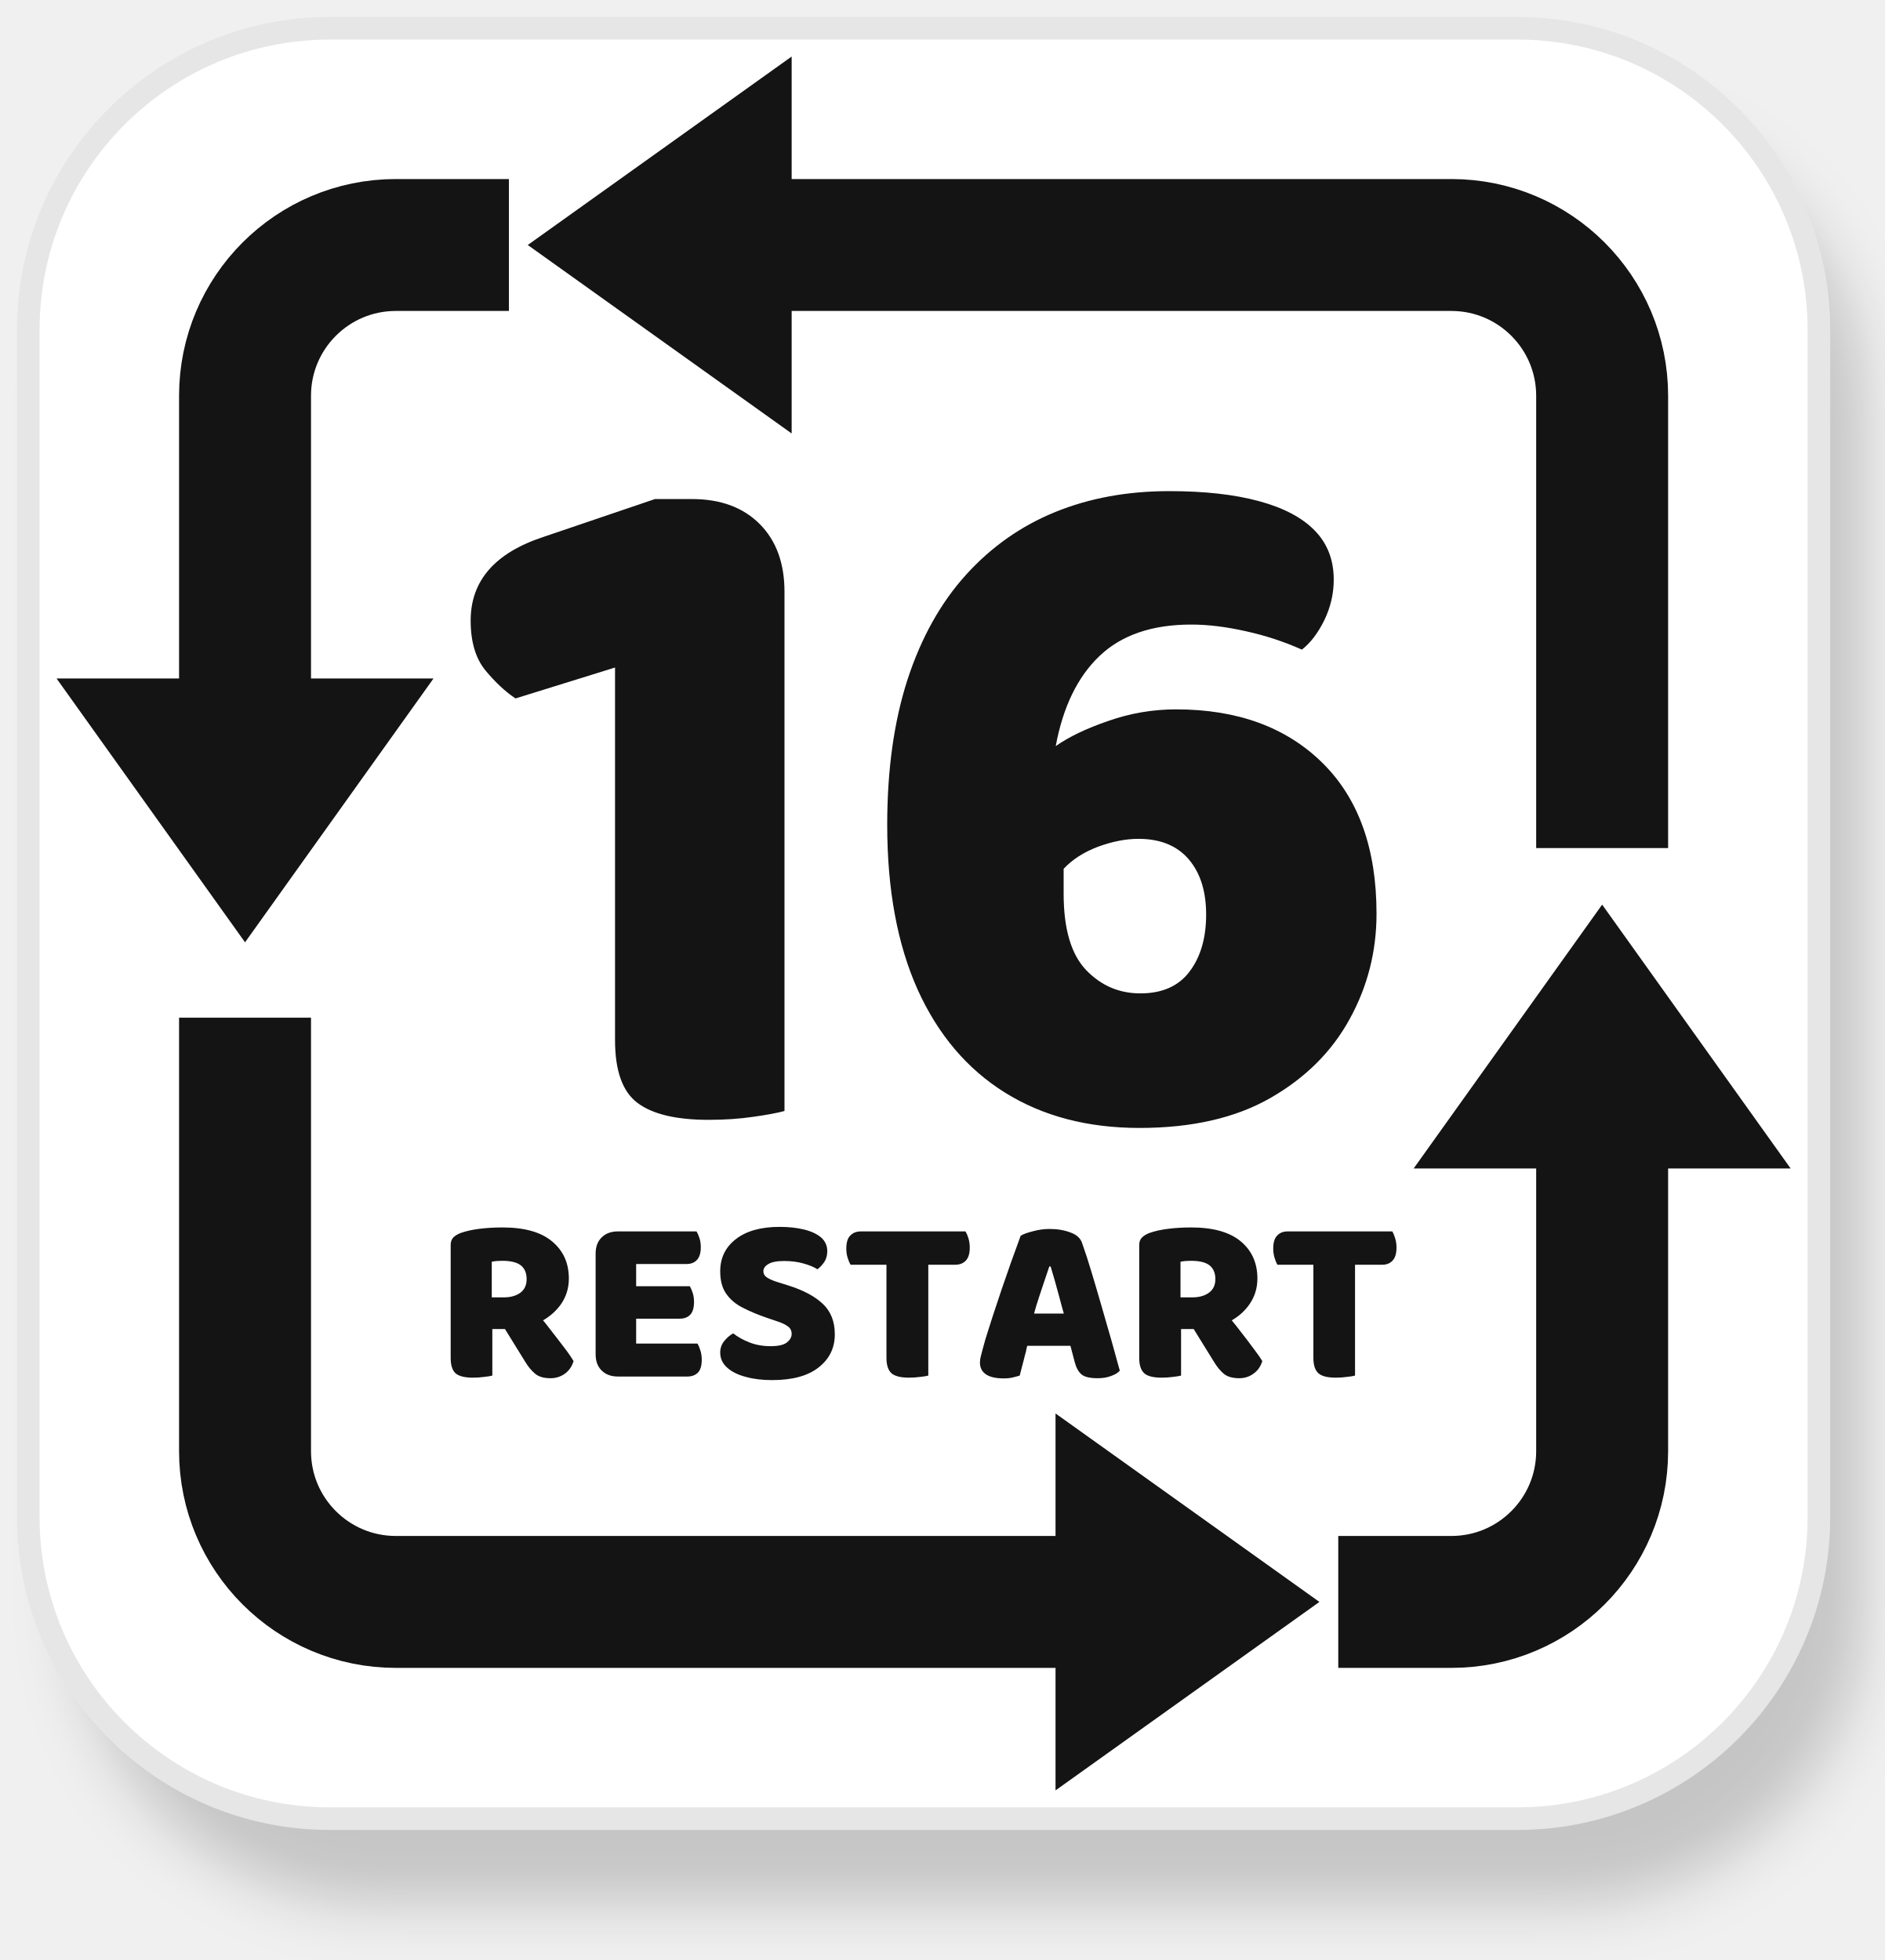
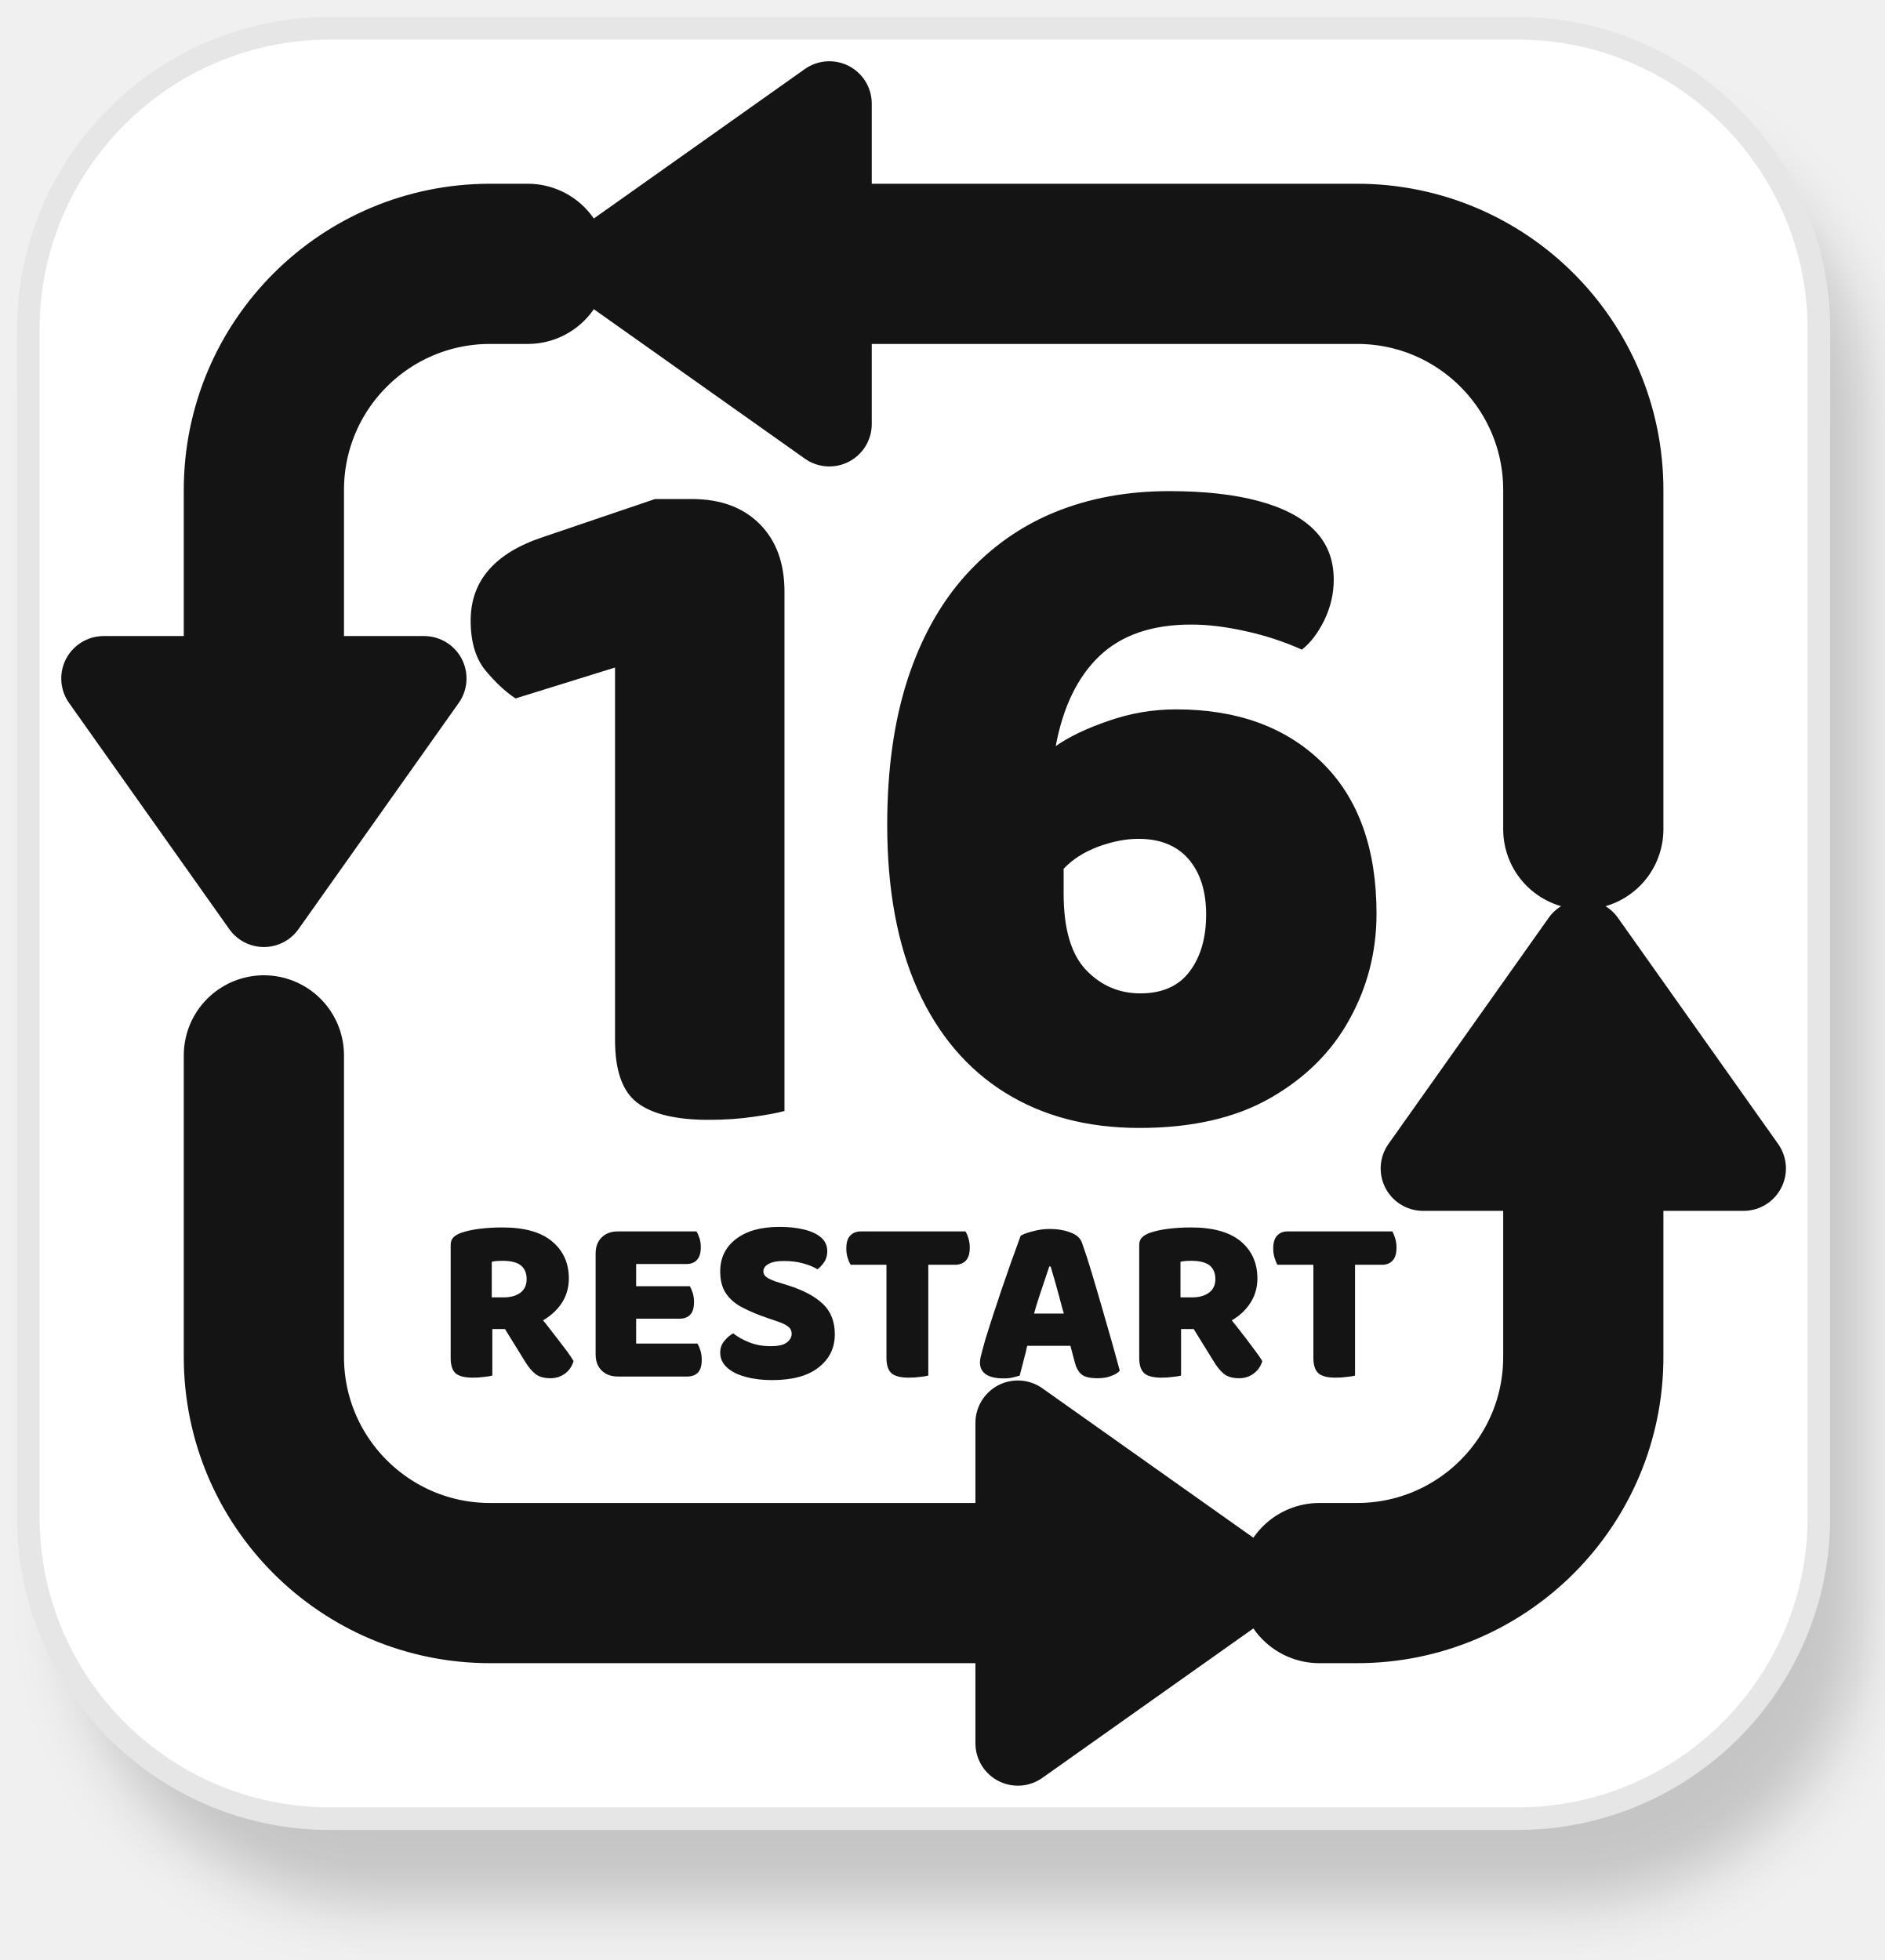
<svg xmlns="http://www.w3.org/2000/svg" viewBox="0 0 100 104" width="100" height="104">
  <defs>
    <filter id="soft" x="-10%" y="-10%" width="130%" height="130%">
      <feGaussianBlur stdDeviation="1.6" />
    </filter>
  </defs>
  <rect x="4" y="6" width="95" height="95" rx="16" fill="#000" opacity="0.18" filter="url(#soft)" />
  <rect x="1.5" y="1.5" width="95" height="95" rx="16" fill="#ffffff" stroke="#e6e6e6" stroke-width="1.2" />
-   <g fill="none" stroke="#141414" stroke-width="7" stroke-linejoin="round">
-     <path d="M85 45 V21 a8 8 0 0 0 -8 -8 H41" />
-     <path d="M27 13 H21 a8 8 0 0 0 -8 8 V37" />
-     <path d="M13 54 V77 a8 8 0 0 0 8 8 H57" />
-     <path d="M71 85 H77 a8 8 0 0 0 8 -8 V61" />
+   <g fill="none" stroke="#141414" stroke-width="8.5" stroke-linecap="round" stroke-linejoin="round">
+     <path d="M84 44 V26 a12 12 0 0 0 -12 -12 H44" />
+     <path d="M28 14 H26 a12 12 0 0 0 -12 12 V36" />
+     <path d="M14 56 V72 a12 12 0 0 0 12 12 H54" />
+     <path d="M70 84 H72 a12 12 0 0 0 12 -12 V62" />
  </g>
-   <g fill="#141414">
-     <path d="M42 3 L42 23 L28 13 Z" />
-     <path d="M3 36 L23 36 L13 50 Z" />
-     <path d="M56 75 L56 95 L70 85 Z" />
-     <path d="M75 62 L95 62 L85 48 Z" />
+   <g fill="#141414" stroke="#141414" stroke-width="4.5" stroke-linejoin="round">
+     <path d="M44 5.5 L44 22.5 L32 14 Z" />
+     <path d="M5.5 36 L22.5 36 L14 48 Z" />
+     <path d="M54 75.5 L54 92.5 L66 84 Z" />
+     <path d="M75.5 62 L92.5 62 L84 50 Z" />
  </g>
  <path d="M32.63 55.19L32.63 45.04L32.63 35.42L27.35 37.06Q26.55 36.53 25.76 35.58Q24.97 34.62 24.97 32.93L24.97 32.93Q24.97 29.76 28.83 28.49L28.83 28.49L34.75 26.48L36.71 26.48Q38.98 26.48 40.3 27.8Q41.62 29.12 41.62 31.4L41.62 31.4L41.62 58.95Q41.04 59.11 39.96 59.26Q38.87 59.42 37.6 59.42L37.6 59.42Q35.01 59.42 33.82 58.52Q32.63 57.63 32.63 55.19L32.63 55.19M70.76 30.76L70.76 30.76Q70.76 31.87 70.26 32.91Q69.75 33.94 69.07 34.47L69.07 34.47Q67.64 33.83 66.08 33.49Q64.52 33.14 63.2 33.14L63.2 33.14Q60.08 33.14 58.33 34.81Q56.59 36.47 56.01 39.59L56.01 39.59Q57.06 38.85 58.81 38.25Q60.55 37.64 62.4 37.64L62.4 37.64Q67.27 37.64 70.15 40.47Q73.03 43.3 73.03 48.48L73.03 48.48Q73.03 51.49 71.6 54.08Q70.18 56.67 67.4 58.26Q64.63 59.85 60.45 59.85L60.45 59.85Q56.32 59.85 53.31 57.97Q50.3 56.09 48.68 52.5Q47.07 48.9 47.07 43.77L47.07 43.77Q47.07 39.38 48.15 36.05Q49.24 32.72 51.25 30.5Q53.26 28.28 55.98 27.17Q58.7 26.06 62.03 26.06L62.03 26.06Q64.84 26.06 66.79 26.59Q68.75 27.12 69.75 28.15Q70.76 29.18 70.76 30.76M60.5 52.71L60.5 52.71Q62.25 52.71 63.12 51.54Q63.99 50.38 63.99 48.53L63.99 48.53Q63.99 46.68 63.07 45.6Q62.14 44.51 60.4 44.51L60.4 44.51Q59.39 44.51 58.25 44.93Q57.12 45.36 56.43 46.1L56.43 46.1L56.43 47.42Q56.43 50.22 57.62 51.47Q58.81 52.71 60.5 52.71" fill="#141414" />
  <path d="M28.81 70.06L28.81 70.06Q28.94 70.21 29.06 70.37L29.06 70.37Q29.35 70.74 29.61 71.08Q29.87 71.42 30.09 71.71Q30.3 72 30.43 72.22L30.43 72.22Q30.3 72.65 29.97 72.89Q29.63 73.13 29.21 73.13L29.21 73.13Q28.67 73.13 28.39 72.89Q28.1 72.65 27.86 72.25L27.86 72.25L26.79 70.52L26.12 70.52L26.12 72.99Q25.98 73.03 25.69 73.06Q25.4 73.1 25.09 73.1L25.09 73.1Q24.44 73.1 24.17 72.87Q23.91 72.63 23.91 72.05L23.91 72.05L23.91 66.06Q23.91 65.8 24.06 65.65Q24.21 65.51 24.45 65.42L24.45 65.42Q24.88 65.27 25.45 65.2Q26.02 65.13 26.66 65.13L26.66 65.13Q28.41 65.13 29.29 65.87Q30.18 66.61 30.18 67.84L30.18 67.84Q30.18 68.61 29.75 69.22L29.75 69.22Q29.38 69.73 28.81 70.06M26.09 66.95L26.09 68.84L26.73 68.84Q27.26 68.84 27.6 68.6Q27.94 68.35 27.94 67.87Q27.94 67.39 27.63 67.14Q27.32 66.9 26.65 66.9L26.65 66.9Q26.48 66.9 26.36 66.91Q26.23 66.92 26.09 66.95L26.09 66.95M36.47 73.04L32.78 73.04Q32.24 73.04 31.92 72.72Q31.6 72.41 31.6 71.86L31.6 71.86L31.6 66.52Q31.6 65.97 31.92 65.66Q32.24 65.34 32.78 65.34L32.78 65.34L36.95 65.34Q37.04 65.48 37.11 65.7Q37.18 65.91 37.18 66.18L37.18 66.18Q37.18 66.64 36.97 66.86Q36.77 67.07 36.42 67.07L36.42 67.07L33.75 67.07L33.75 68.25L36.6 68.25Q36.68 68.39 36.75 68.6Q36.82 68.82 36.82 69.08L36.82 69.08Q36.82 69.55 36.62 69.76Q36.42 69.97 36.06 69.97L36.06 69.97L33.75 69.97L33.75 71.29L37 71.29Q37.09 71.43 37.16 71.66Q37.23 71.89 37.23 72.15L37.23 72.15Q37.23 72.62 37.03 72.83Q36.82 73.04 36.47 73.04L36.47 73.04M40.88 71.43L40.88 71.43Q41.5 71.43 41.75 71.23Q42 71.03 42 70.78L42 70.78Q42 70.52 41.8 70.38Q41.6 70.23 41.23 70.11L41.23 70.11L40.7 69.93Q39.97 69.68 39.41 69.39Q38.85 69.11 38.53 68.65Q38.21 68.2 38.21 67.46L38.21 67.46Q38.21 66.39 39.04 65.75Q39.87 65.1 41.36 65.1L41.36 65.1Q42.09 65.1 42.66 65.24Q43.23 65.38 43.56 65.66Q43.89 65.95 43.89 66.39L43.89 66.39Q43.89 66.71 43.74 66.95Q43.58 67.19 43.37 67.35L43.37 67.35Q43.09 67.17 42.62 67.04Q42.16 66.91 41.6 66.91L41.6 66.91Q41.03 66.91 40.77 67.07Q40.5 67.22 40.5 67.46L40.5 67.46Q40.5 67.65 40.67 67.77Q40.84 67.89 41.16 68L41.16 68L41.83 68.21Q43.03 68.59 43.66 69.19Q44.29 69.79 44.29 70.8L44.29 70.8Q44.29 71.88 43.44 72.55Q42.59 73.23 40.96 73.23L40.96 73.23Q40.18 73.23 39.57 73.06Q38.95 72.9 38.58 72.57Q38.21 72.24 38.21 71.77L38.21 71.77Q38.21 71.41 38.43 71.15Q38.64 70.89 38.9 70.75L38.9 70.75Q39.25 71.03 39.76 71.23Q40.27 71.43 40.88 71.43M50.67 67.11L49.25 67.11L49.25 72.99Q49.11 73.03 48.82 73.06Q48.53 73.1 48.22 73.1L48.22 73.1Q47.57 73.1 47.3 72.87Q47.03 72.63 47.03 72.05L47.03 72.05L47.03 67.11L45.13 67.11Q45.04 66.97 44.97 66.74Q44.9 66.52 44.9 66.25L44.9 66.25Q44.9 65.77 45.11 65.56Q45.32 65.34 45.67 65.34L45.67 65.34L51.22 65.34Q51.31 65.48 51.38 65.71Q51.45 65.94 51.45 66.2L51.45 66.2Q51.45 66.67 51.24 66.89Q51.03 67.11 50.67 67.11L50.67 67.11M56.79 71.41L54.5 71.41Q54.45 71.57 54.43 71.72L54.43 71.72Q54.36 71.96 54.31 72.18Q54.25 72.39 54.2 72.6Q54.15 72.8 54.1 72.99L54.1 72.99Q53.94 73.04 53.73 73.09Q53.53 73.14 53.25 73.14L53.25 73.14Q52.62 73.14 52.3 72.92Q51.99 72.7 51.99 72.3L51.99 72.3Q51.99 72.13 52.04 71.95Q52.09 71.77 52.15 71.53L52.15 71.53Q52.25 71.13 52.46 70.49Q52.66 69.85 52.91 69.11Q53.15 68.37 53.4 67.67Q53.64 66.96 53.85 66.4Q54.05 65.83 54.15 65.57L54.15 65.57Q54.36 65.44 54.81 65.33Q55.25 65.21 55.68 65.21L55.68 65.21Q56.31 65.21 56.8 65.4Q57.3 65.58 57.42 65.99L57.42 65.99Q57.65 66.63 57.91 67.5Q58.17 68.36 58.44 69.3Q58.71 70.24 58.97 71.14Q59.22 72.03 59.41 72.73L59.41 72.73Q59.26 72.9 58.95 73.01Q58.65 73.13 58.23 73.13L58.23 73.13Q57.61 73.13 57.37 72.92Q57.13 72.71 57.02 72.28L57.02 72.28L56.79 71.41M55.74 67.2L55.74 67.2L55.67 67.2Q55.55 67.55 55.41 67.97Q55.27 68.39 55.12 68.84L55.12 68.84Q54.98 69.26 54.86 69.7L54.86 69.7L56.44 69.7Q56.31 69.25 56.2 68.82L56.2 68.82Q56.07 68.36 55.96 67.95Q55.84 67.54 55.74 67.2M65.35 70.06L65.35 70.06Q65.47 70.21 65.6 70.37L65.6 70.37Q65.89 70.74 66.15 71.08Q66.41 71.42 66.62 71.71Q66.84 72 66.97 72.22L66.97 72.22Q66.84 72.65 66.5 72.89Q66.17 73.13 65.75 73.13L65.75 73.13Q65.21 73.13 64.92 72.89Q64.64 72.65 64.4 72.25L64.4 72.25L63.33 70.52L62.66 70.52L62.66 72.99Q62.52 73.03 62.23 73.06Q61.94 73.1 61.63 73.1L61.63 73.1Q60.97 73.1 60.71 72.87Q60.44 72.63 60.44 72.05L60.44 72.05L60.44 66.06Q60.44 65.8 60.6 65.65Q60.75 65.51 60.99 65.42L60.99 65.42Q61.42 65.27 61.99 65.2Q62.55 65.13 63.2 65.13L63.2 65.13Q64.94 65.13 65.83 65.87Q66.71 66.61 66.71 67.84L66.71 67.84Q66.71 68.61 66.28 69.22L66.28 69.22Q65.92 69.73 65.35 70.06M62.63 66.95L62.63 68.84L63.26 68.84Q63.79 68.84 64.13 68.6Q64.48 68.35 64.48 67.87Q64.48 67.39 64.17 67.14Q63.86 66.9 63.19 66.9L63.19 66.9Q63.02 66.9 62.9 66.91Q62.77 66.92 62.63 66.95L62.63 66.95M73.32 67.11L71.89 67.11L71.89 72.99Q71.76 73.03 71.46 73.06Q71.17 73.1 70.87 73.1L70.87 73.1Q70.21 73.1 69.95 72.87Q69.68 72.63 69.68 72.05L69.68 72.05L69.68 67.11L67.77 67.11Q67.69 66.97 67.62 66.74Q67.55 66.52 67.55 66.25L67.55 66.25Q67.55 65.77 67.76 65.56Q67.96 65.34 68.32 65.34L68.32 65.34L73.87 65.34Q73.95 65.48 74.02 65.71Q74.09 65.94 74.09 66.2L74.09 66.2Q74.09 66.67 73.88 66.89Q73.68 67.11 73.32 67.11L73.32 67.11" fill="#141414" />
</svg>
